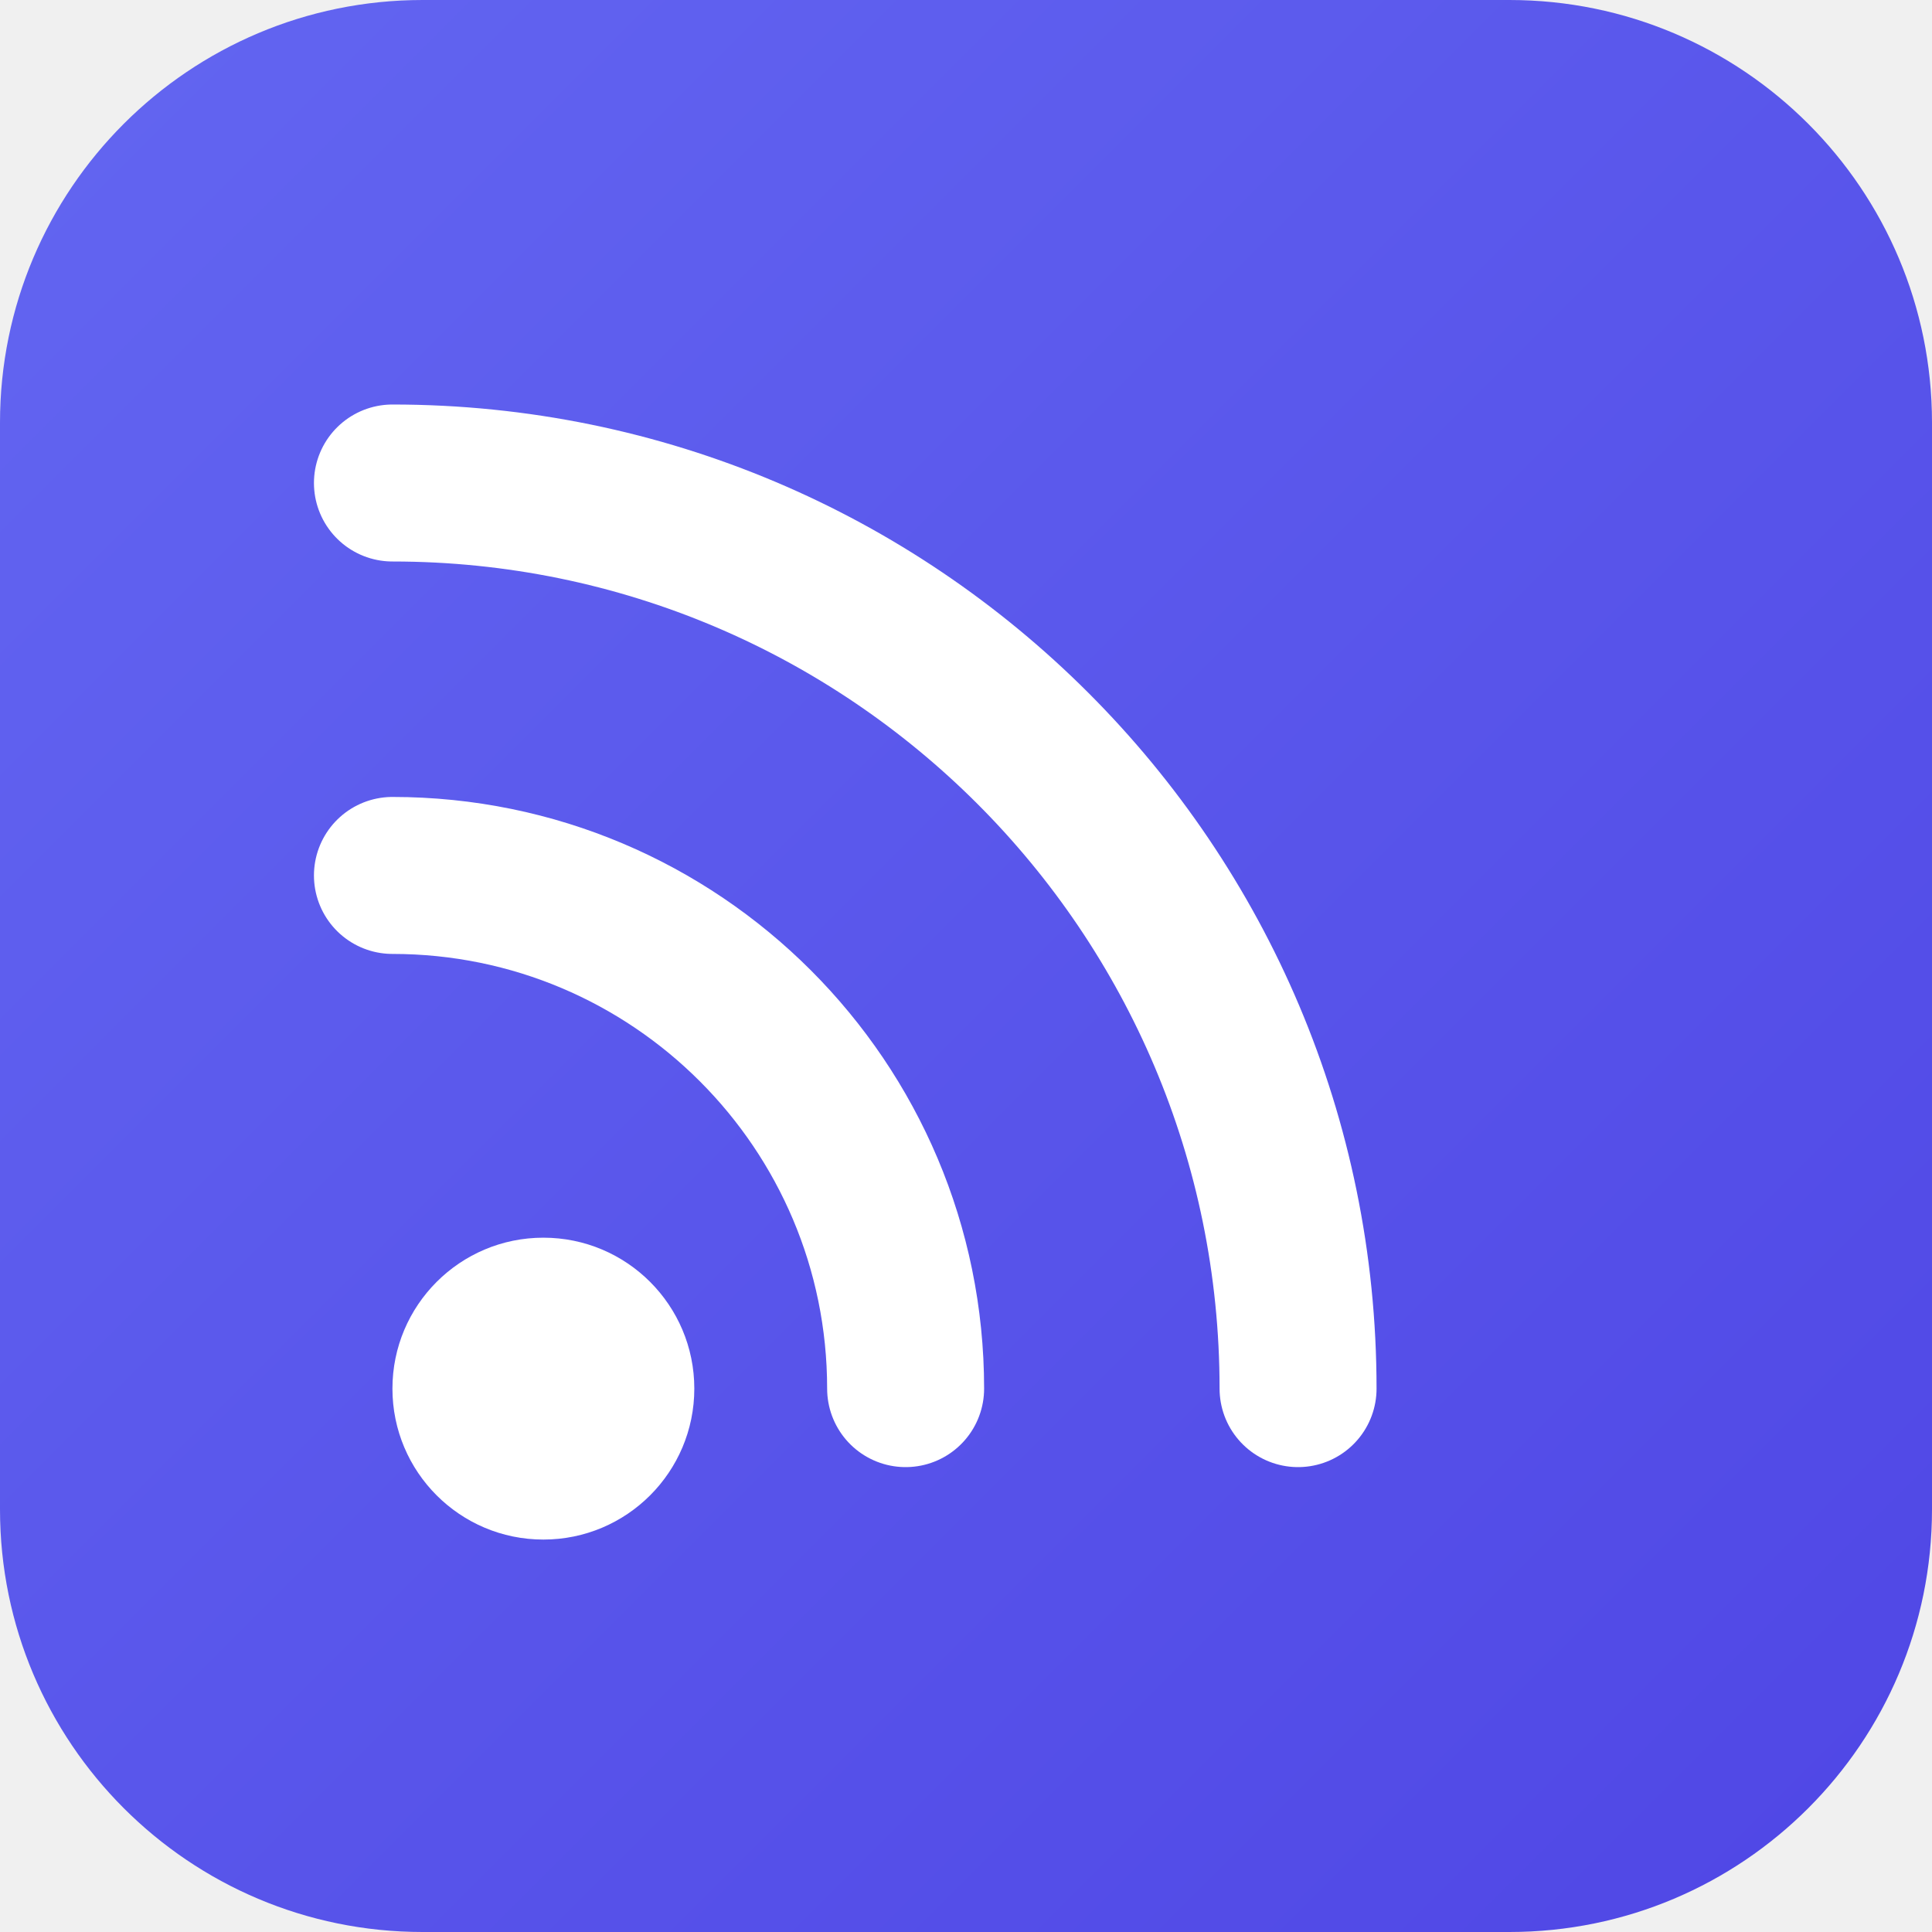
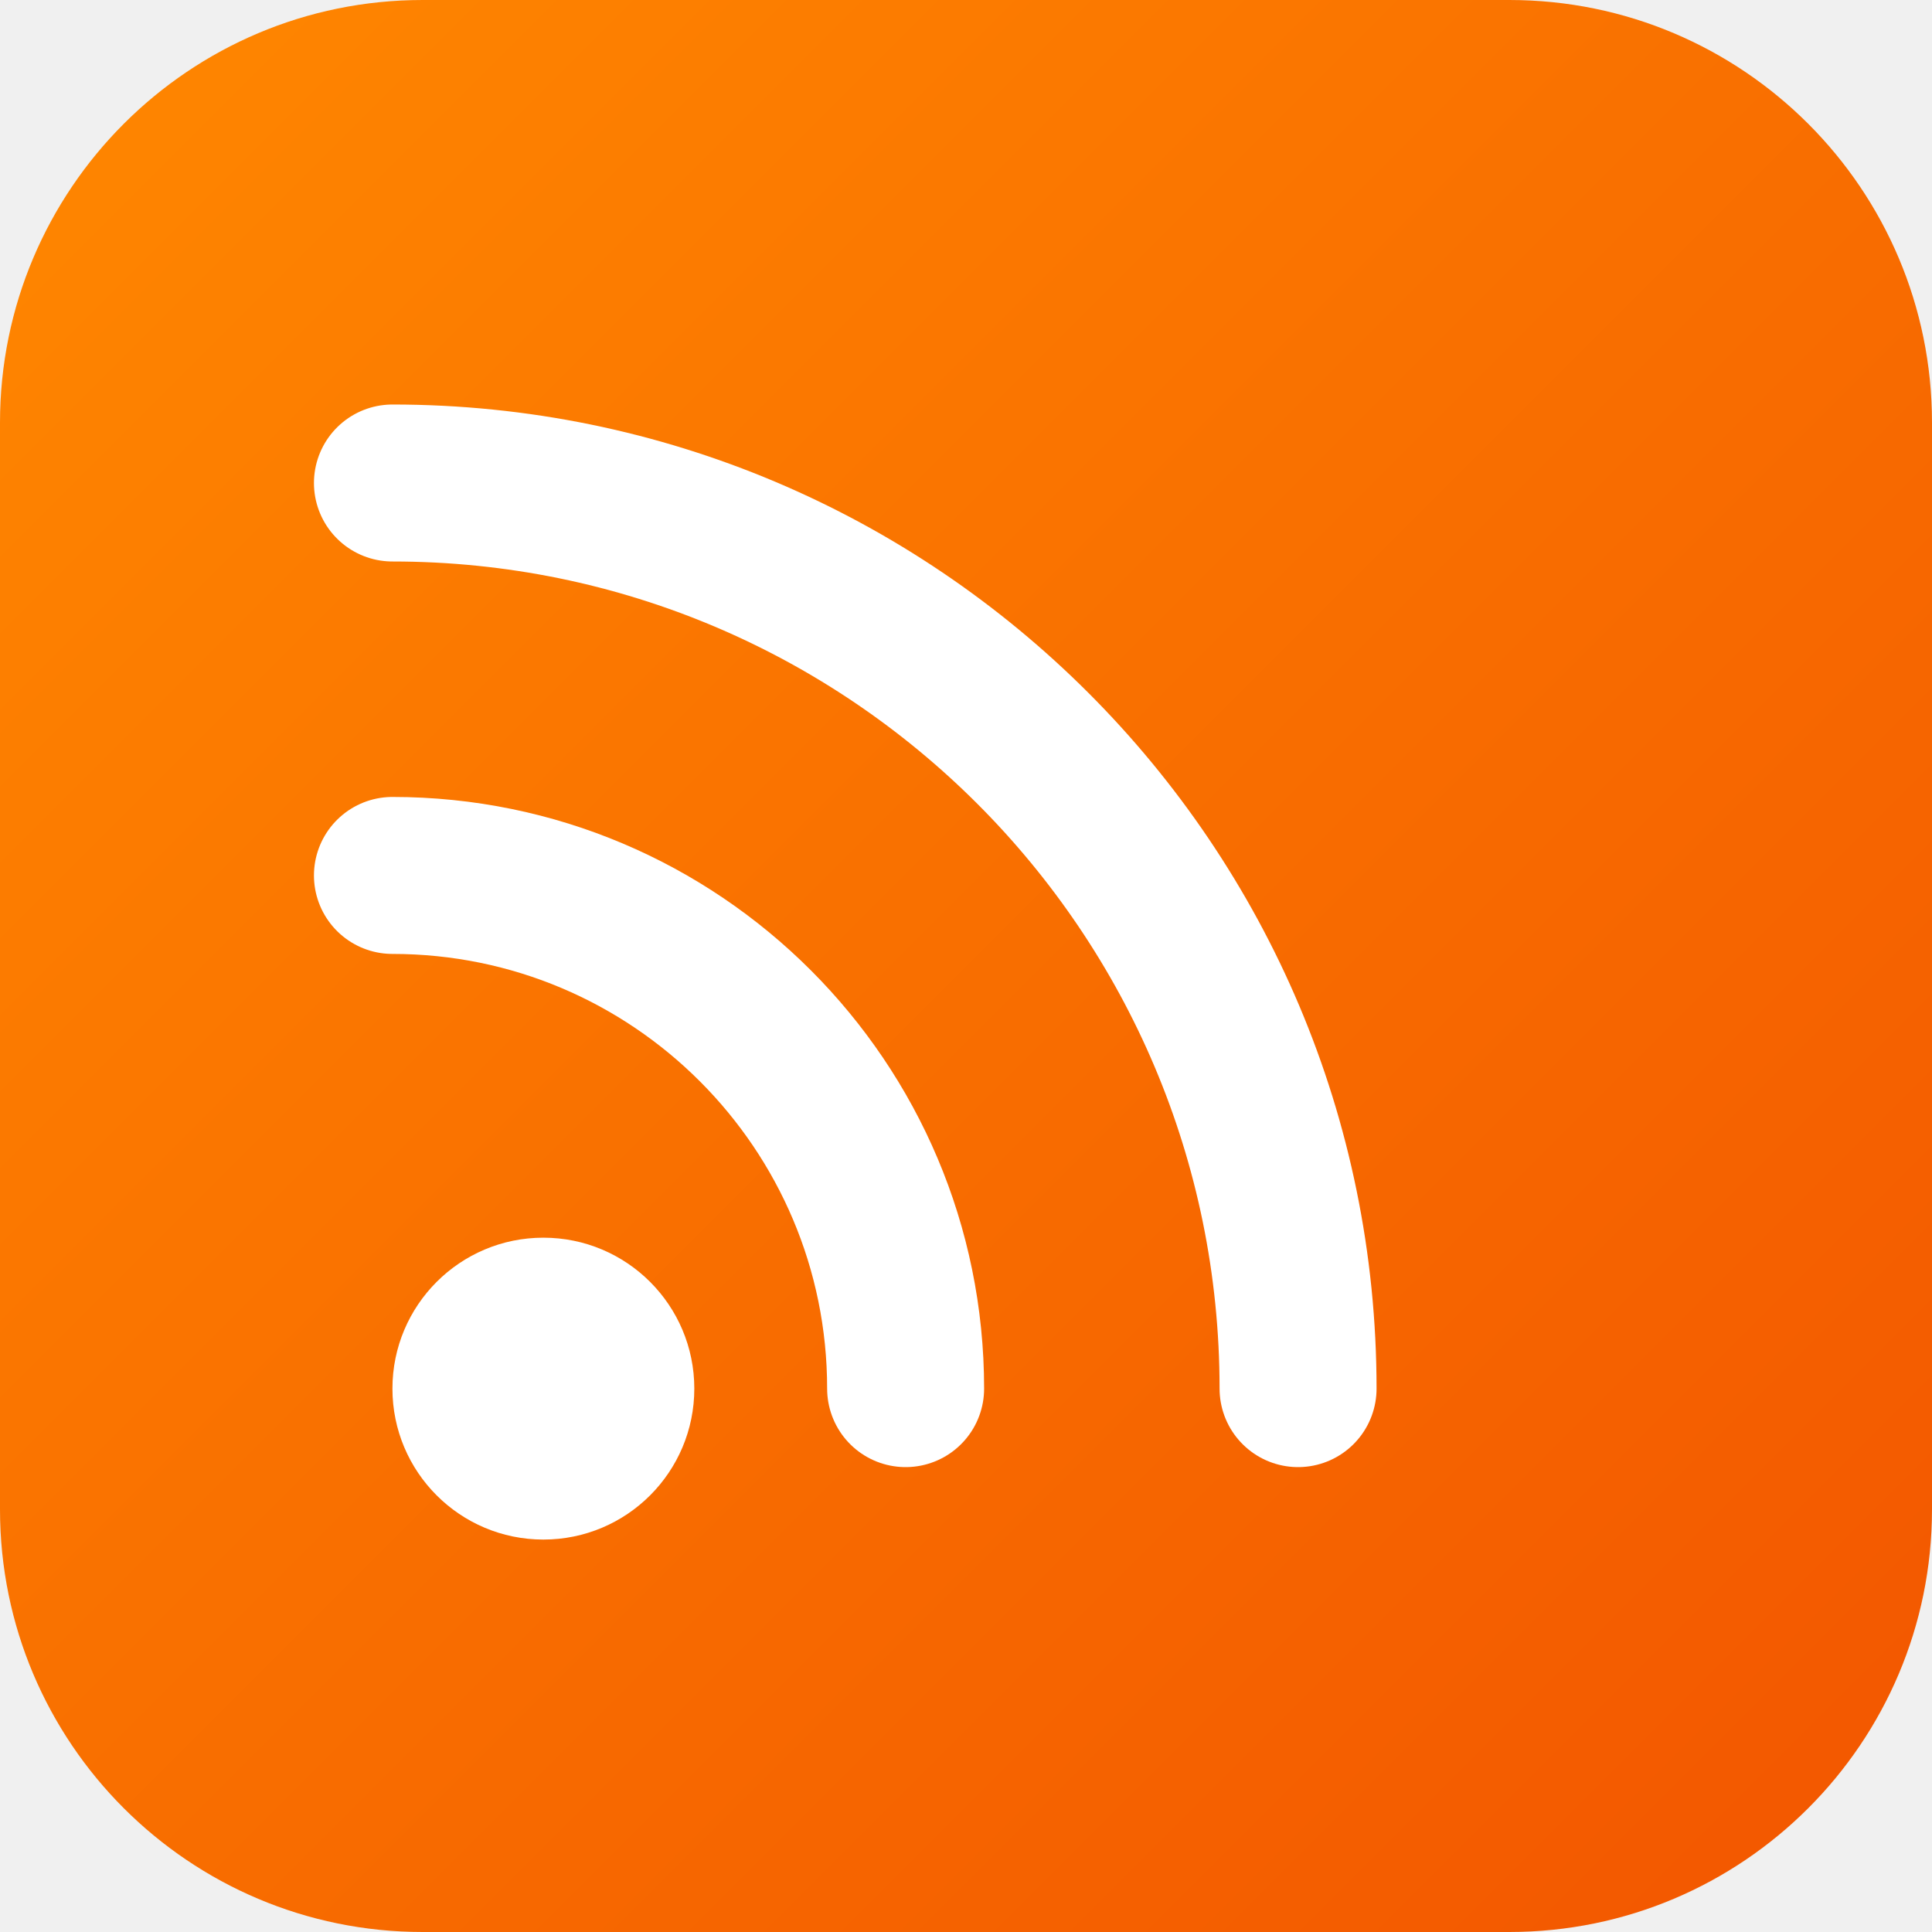
<svg xmlns="http://www.w3.org/2000/svg" viewBox="0 0 32 32" width="32" height="32">
  <defs>
    <linearGradient id="bg" x1="0%" y1="0%" x2="100%" y2="100%">
-       <stop offset="0%" stop-color="#6366F1" />
-       <stop offset="100%" stop-color="#4F46E5" />
+       <stop offset="0%" stop-color="#FF8800" />
+       <stop offset="100%" stop-color="#F25500" />
    </linearGradient>
  </defs>
  <rect width="32" height="32" rx="7" fill="url(#bg)" />
  <circle cx="9" cy="23" r="2.5" fill="#FFFFFF" />
  <path d="M6.5 14.5C11.194 14.5 15 18.306 15 23" stroke="#FFFFFF" stroke-width="2.6" stroke-linecap="round" fill="none" />
  <path d="M6.5 8C14.784 8 21.5 14.716 21.5 23" stroke="#FFFFFF" stroke-width="2.6" stroke-linecap="round" fill="none" />
</svg>
